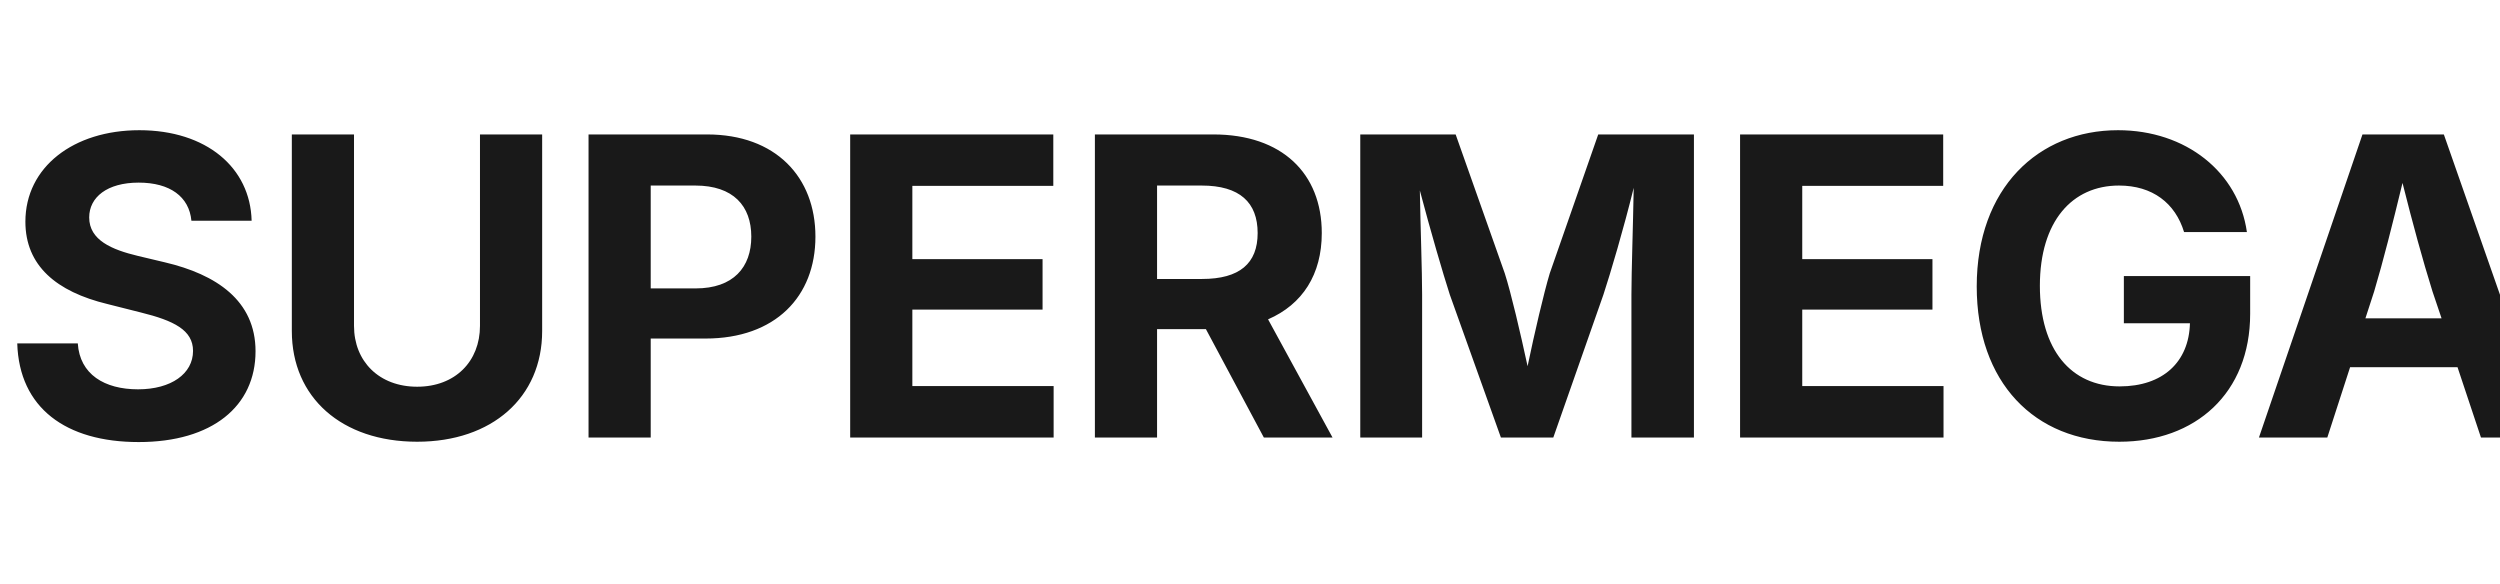
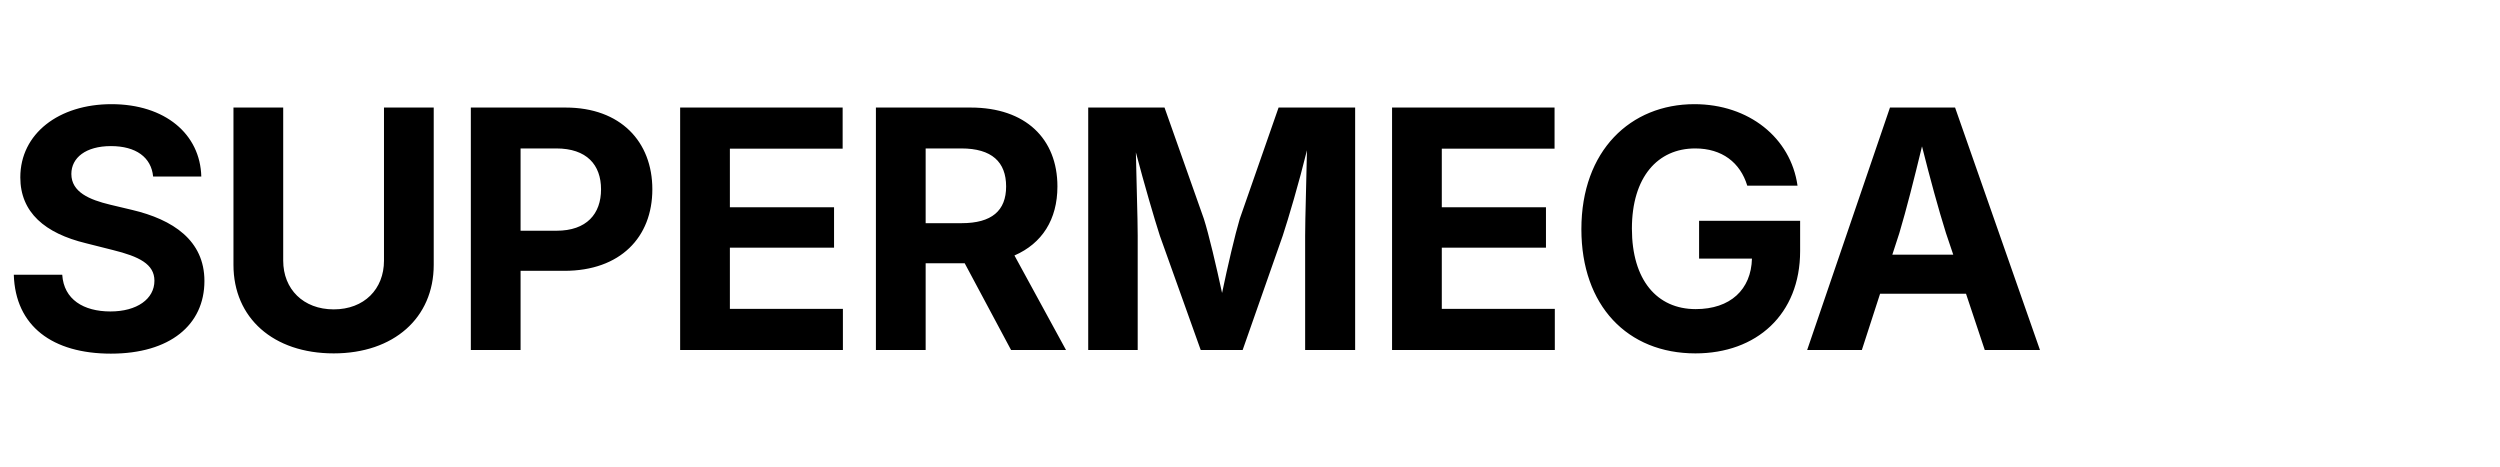
- <svg xmlns="http://www.w3.org/2000/svg" viewBox="0 0 120 28" fill="none">
-   <text x="0" y="21" font-family="Inter, system-ui, sans-serif" font-size="20" font-weight="700" fill="#191919" letter-spacing="-0.02em">SUPERMEGA</text>
+ <svg xmlns="http://www.w3.org/2000/svg" viewBox="0 0 150 28" fill="none">
+   <text x="0" y="21" font-family="Inter, system-ui, sans-serif" font-size="20" font-weight="700" fill="currentColor" letter-spacing="-0.02em">SUPERMEGA</text>
</svg>
